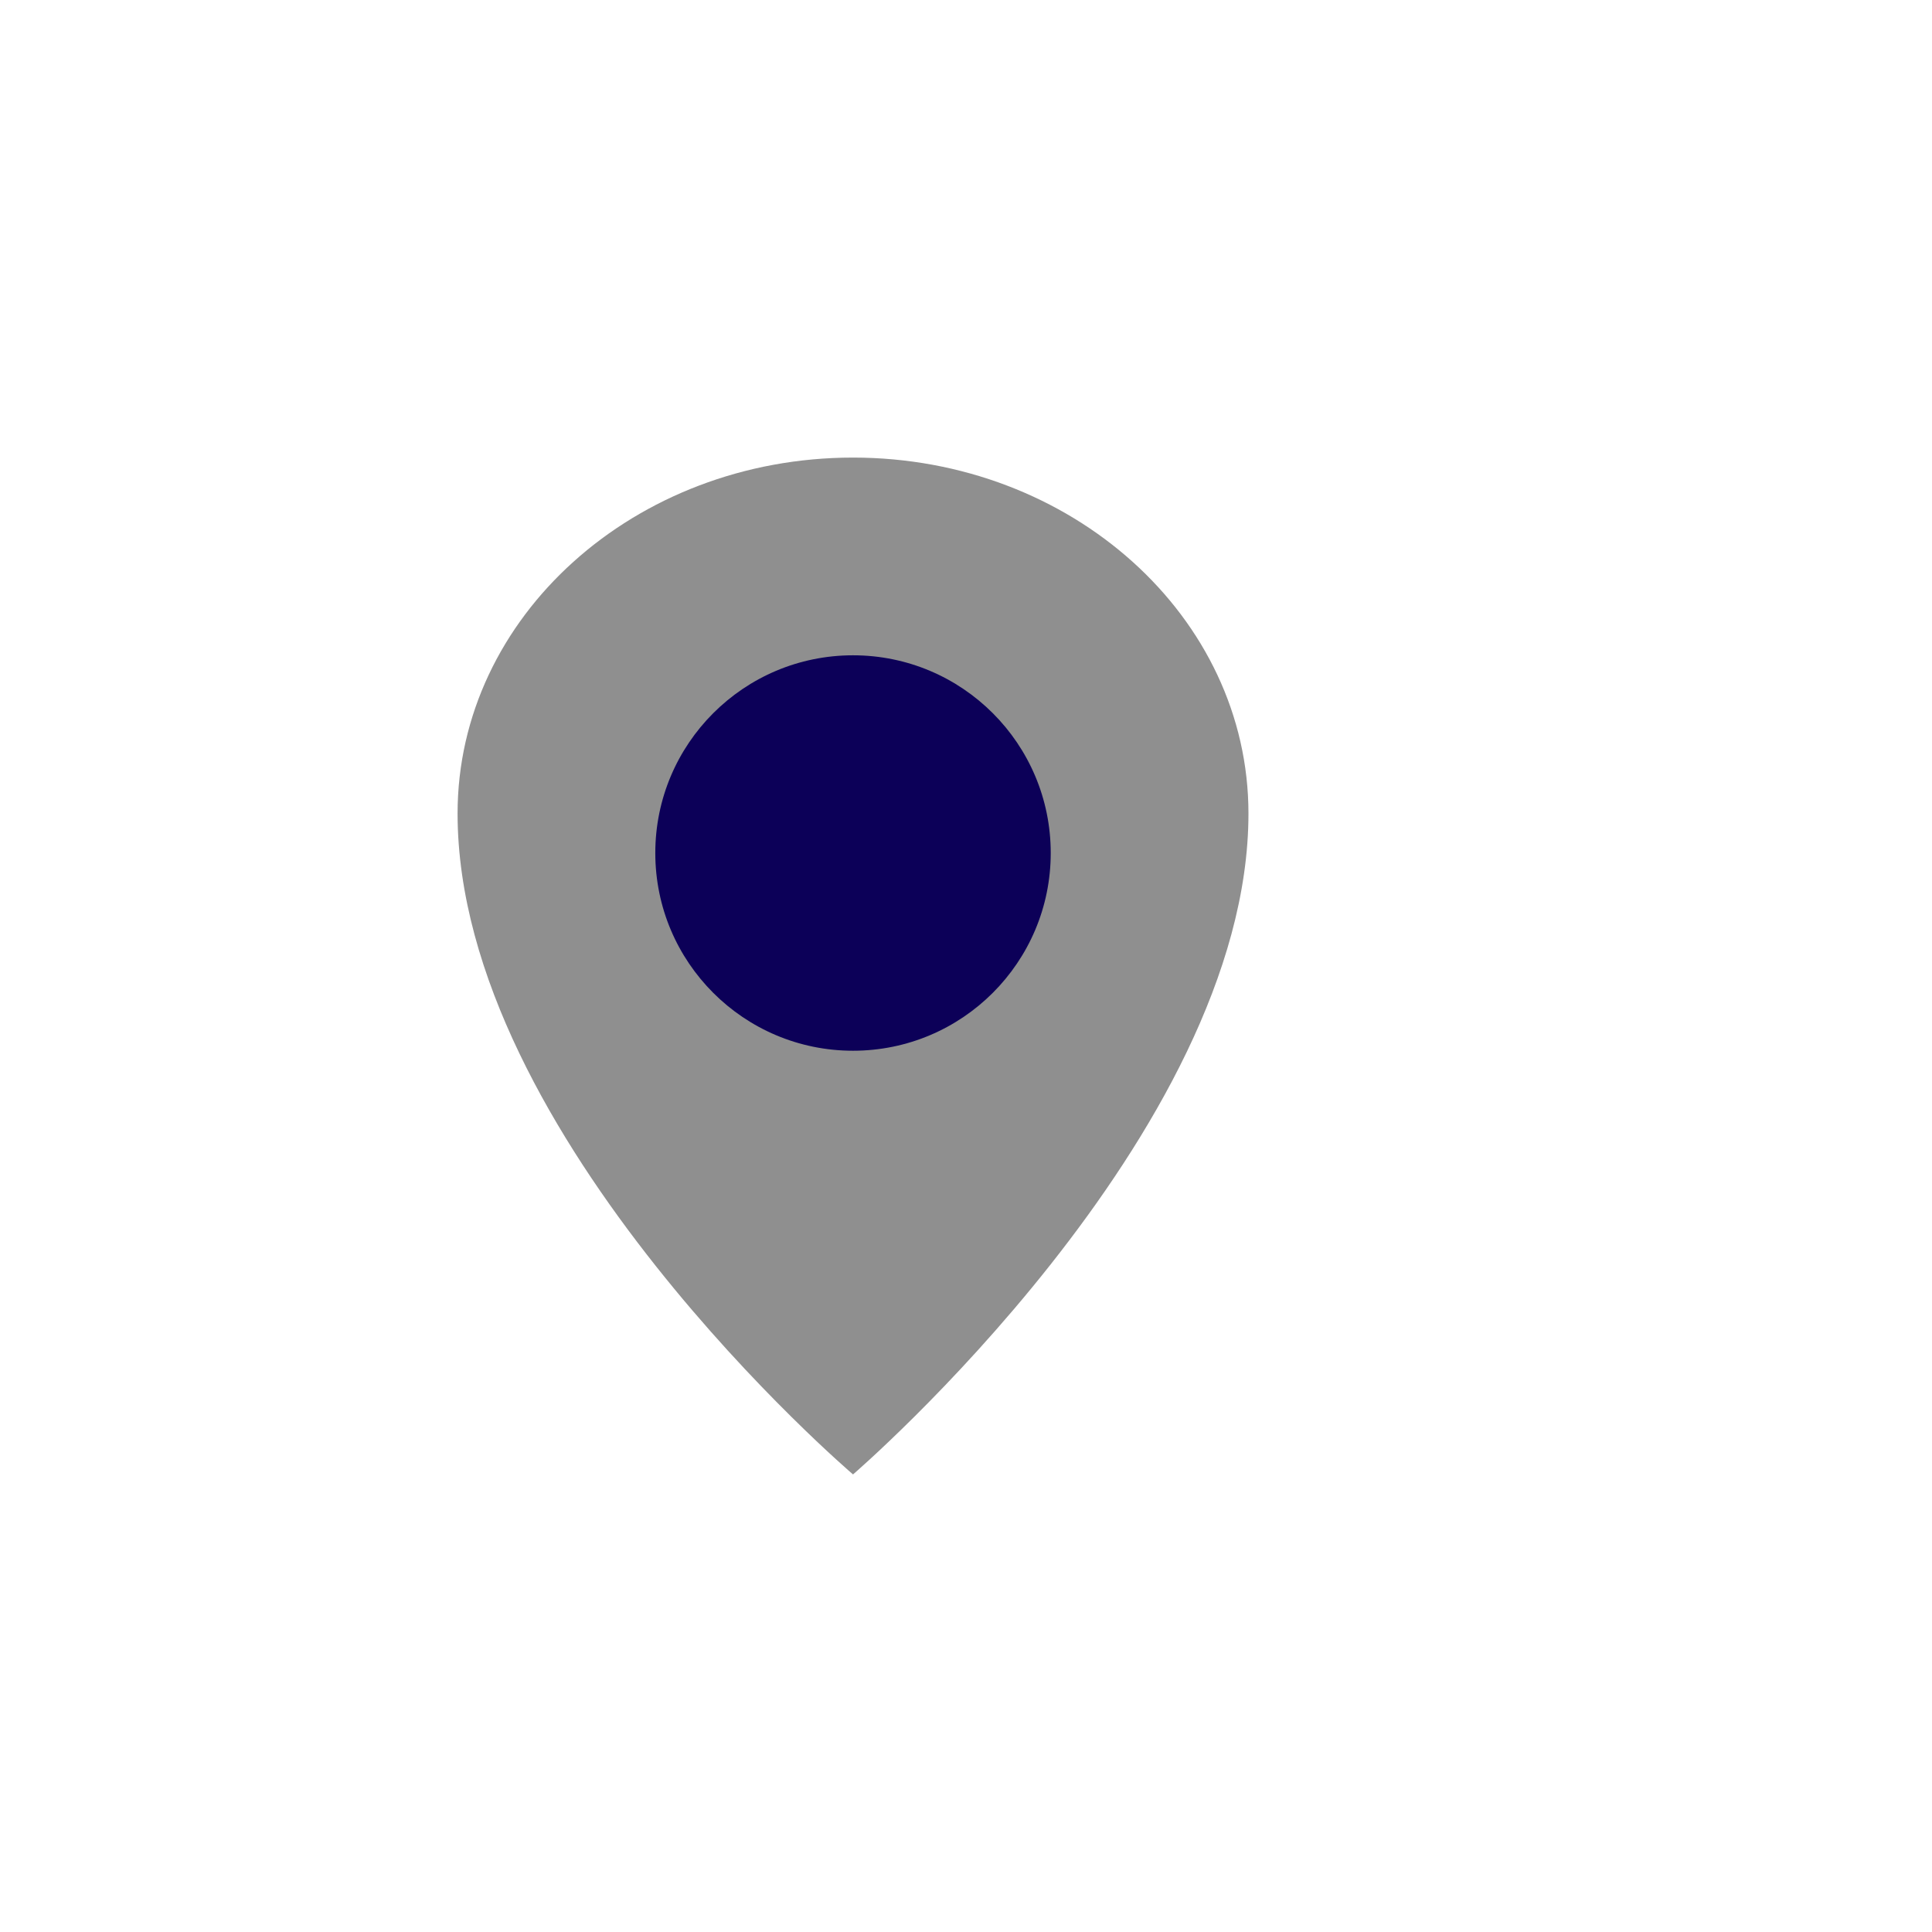
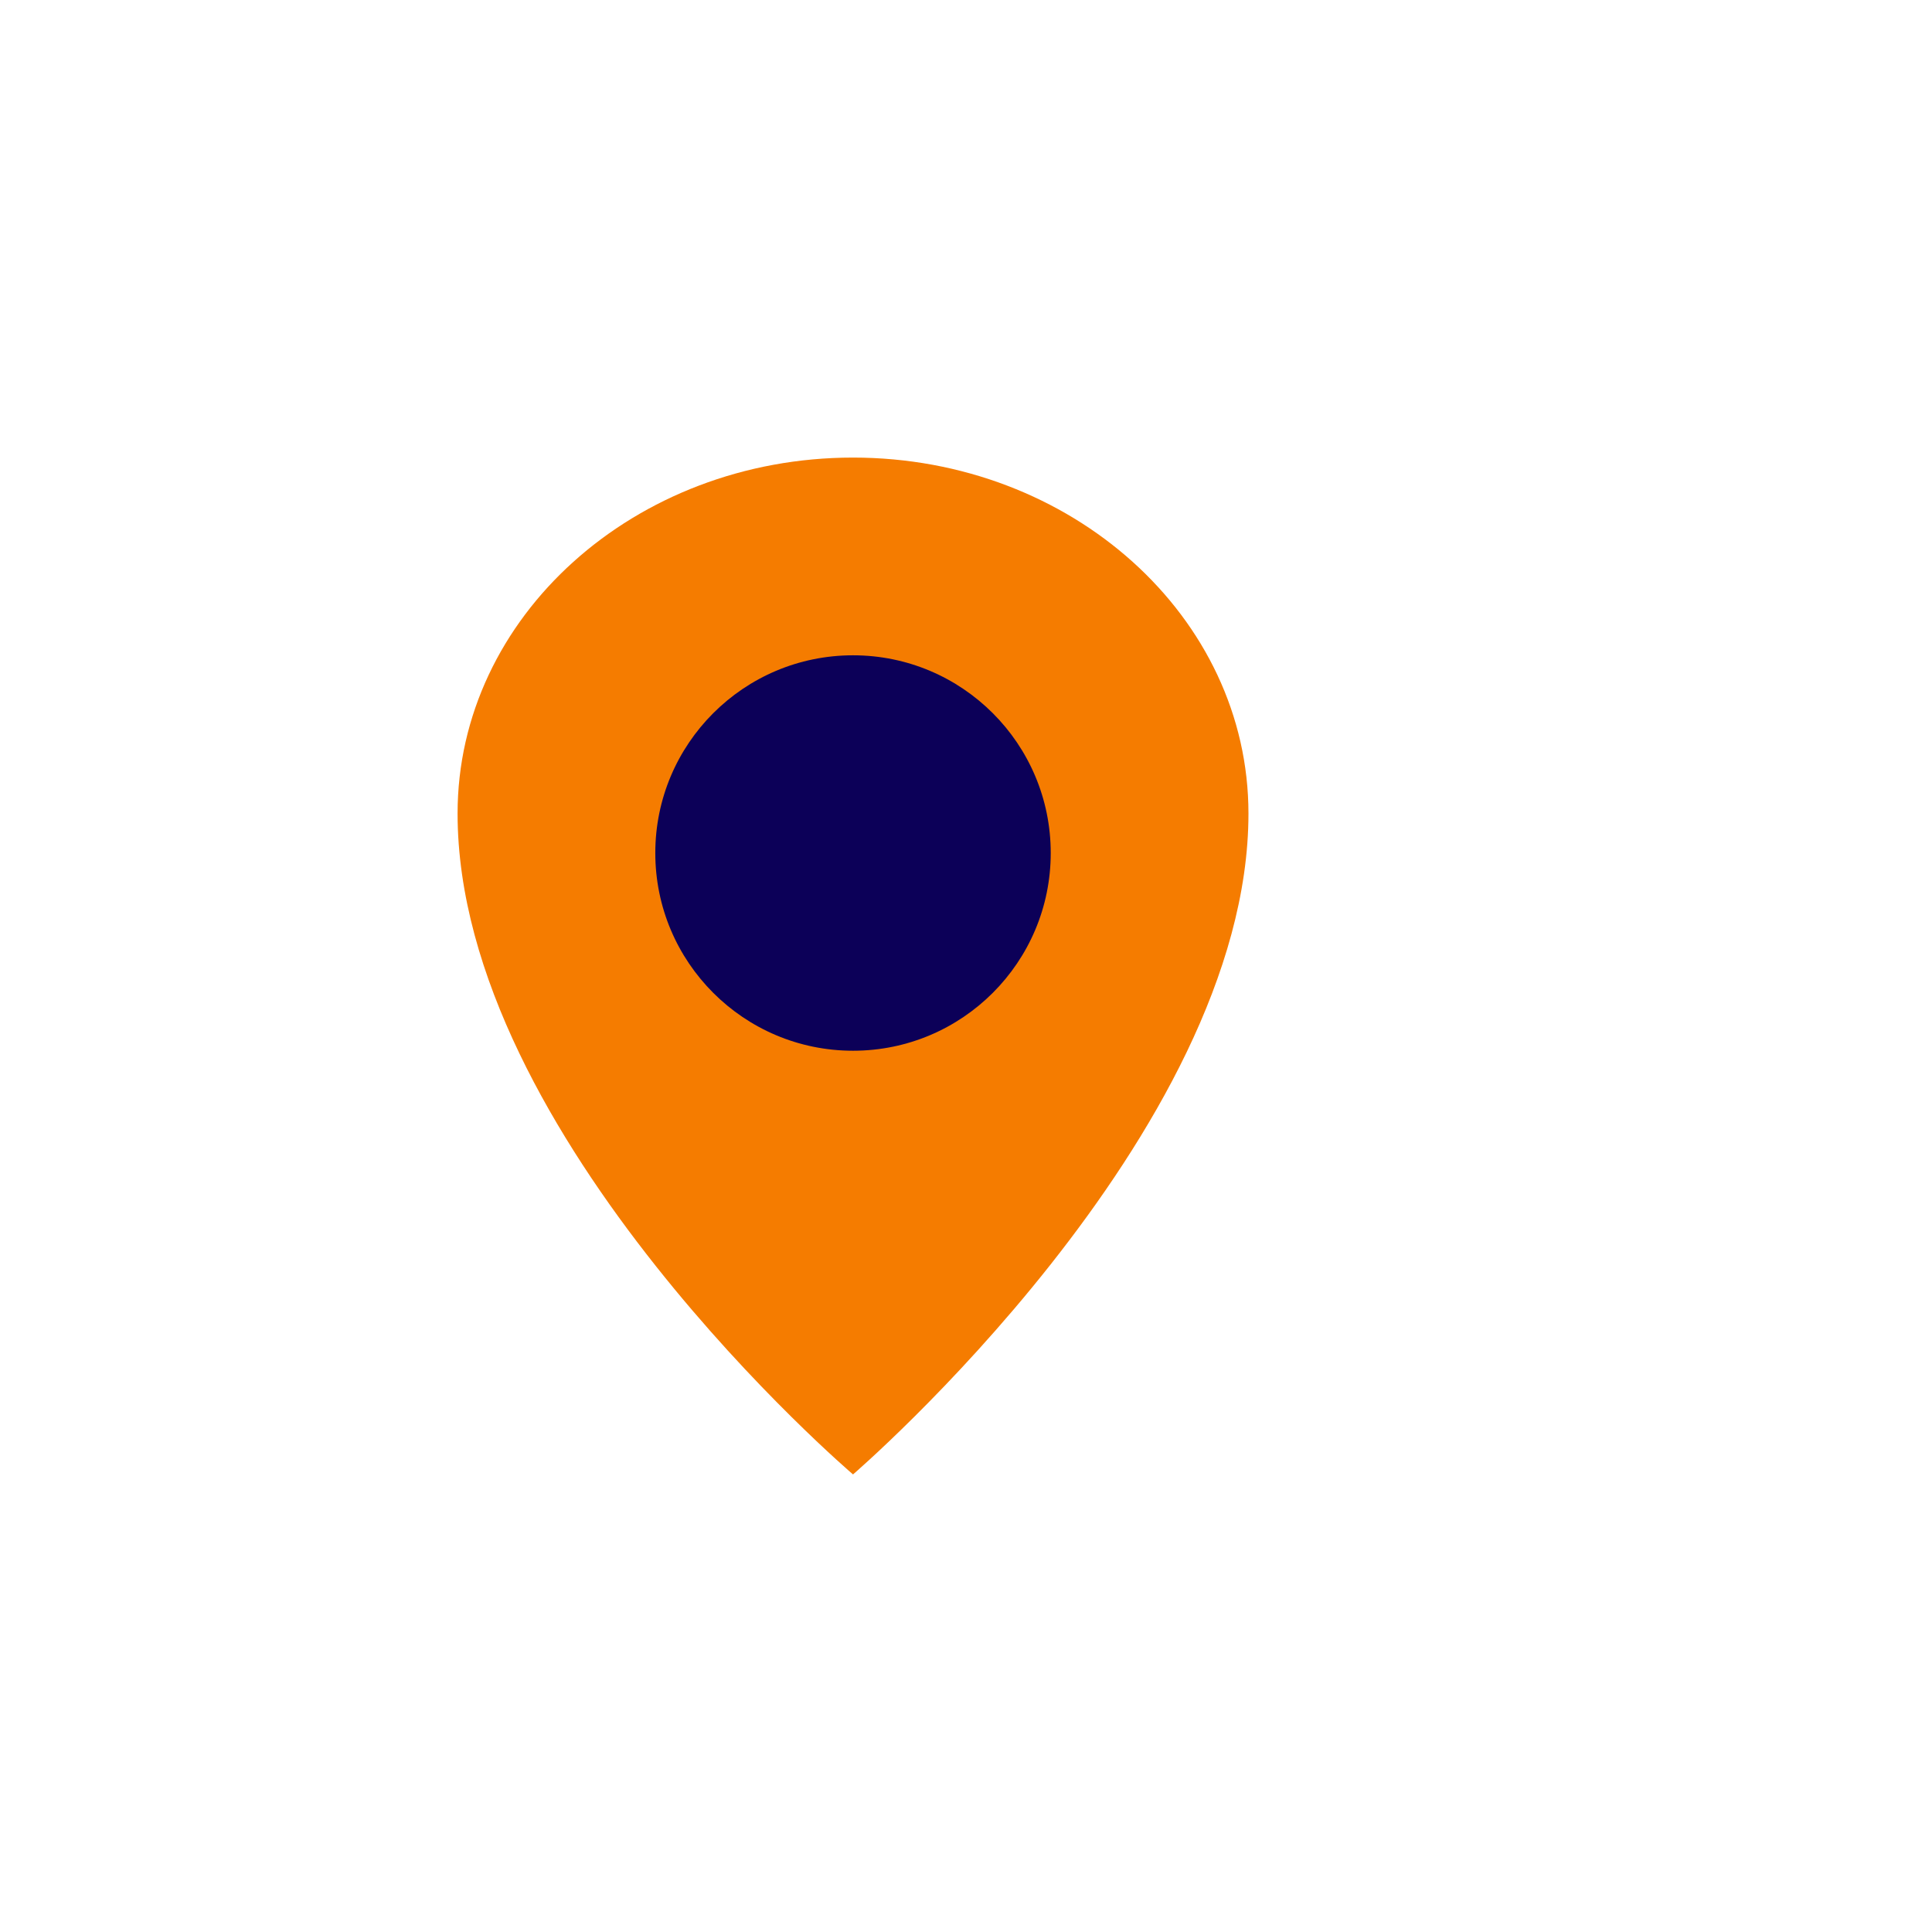
<svg xmlns="http://www.w3.org/2000/svg" width="800px" height="800px" viewBox="-16.2 -16.2 68.40 68.40" version="1.1" fill="#000000">
  <g id="SVGRepo_bgCarrier" stroke-width="0" />
  <g id="SVGRepo_tracerCarrier" stroke-linecap="round" stroke-linejoin="round" />
  <g id="SVGRepo_iconCarrier">
    <defs> </defs>
    <g id="Vivid.JS" stroke="none" stroke-width="1" fill="none" fill-rule="evenodd">
      <g id="Vivid-Icons" transform="translate(-125, -643)">
        <g id="Icons" transform="translate(37, 169)">
          <g id="map-marker" transform="translate(78, 468)">
            <g transform="translate(10, 6)">
-               <path d="M14,0 C21.732,0 28,5.641 28,12.6 C28,23.963 14,36 14,36 C14,36 0,24.064 0,12.6 C0,5.641 6.268,0 14,0 Z" id="Shape" fill="#8f8f8f"> </path>
+               <path d="M14,0 C21.732,0 28,5.641 28,12.6 C28,23.963 14,36 14,36 C14,36 0,24.064 0,12.6 C0,5.641 6.268,0 14,0 Z" id="Shape" fill="#F57C00"> </path>
              <circle id="Oval" fill="#0C0058" fill-rule="nonzero" cx="14" cy="14" r="7"> </circle>
            </g>
          </g>
        </g>
      </g>
    </g>
  </g>
</svg>
